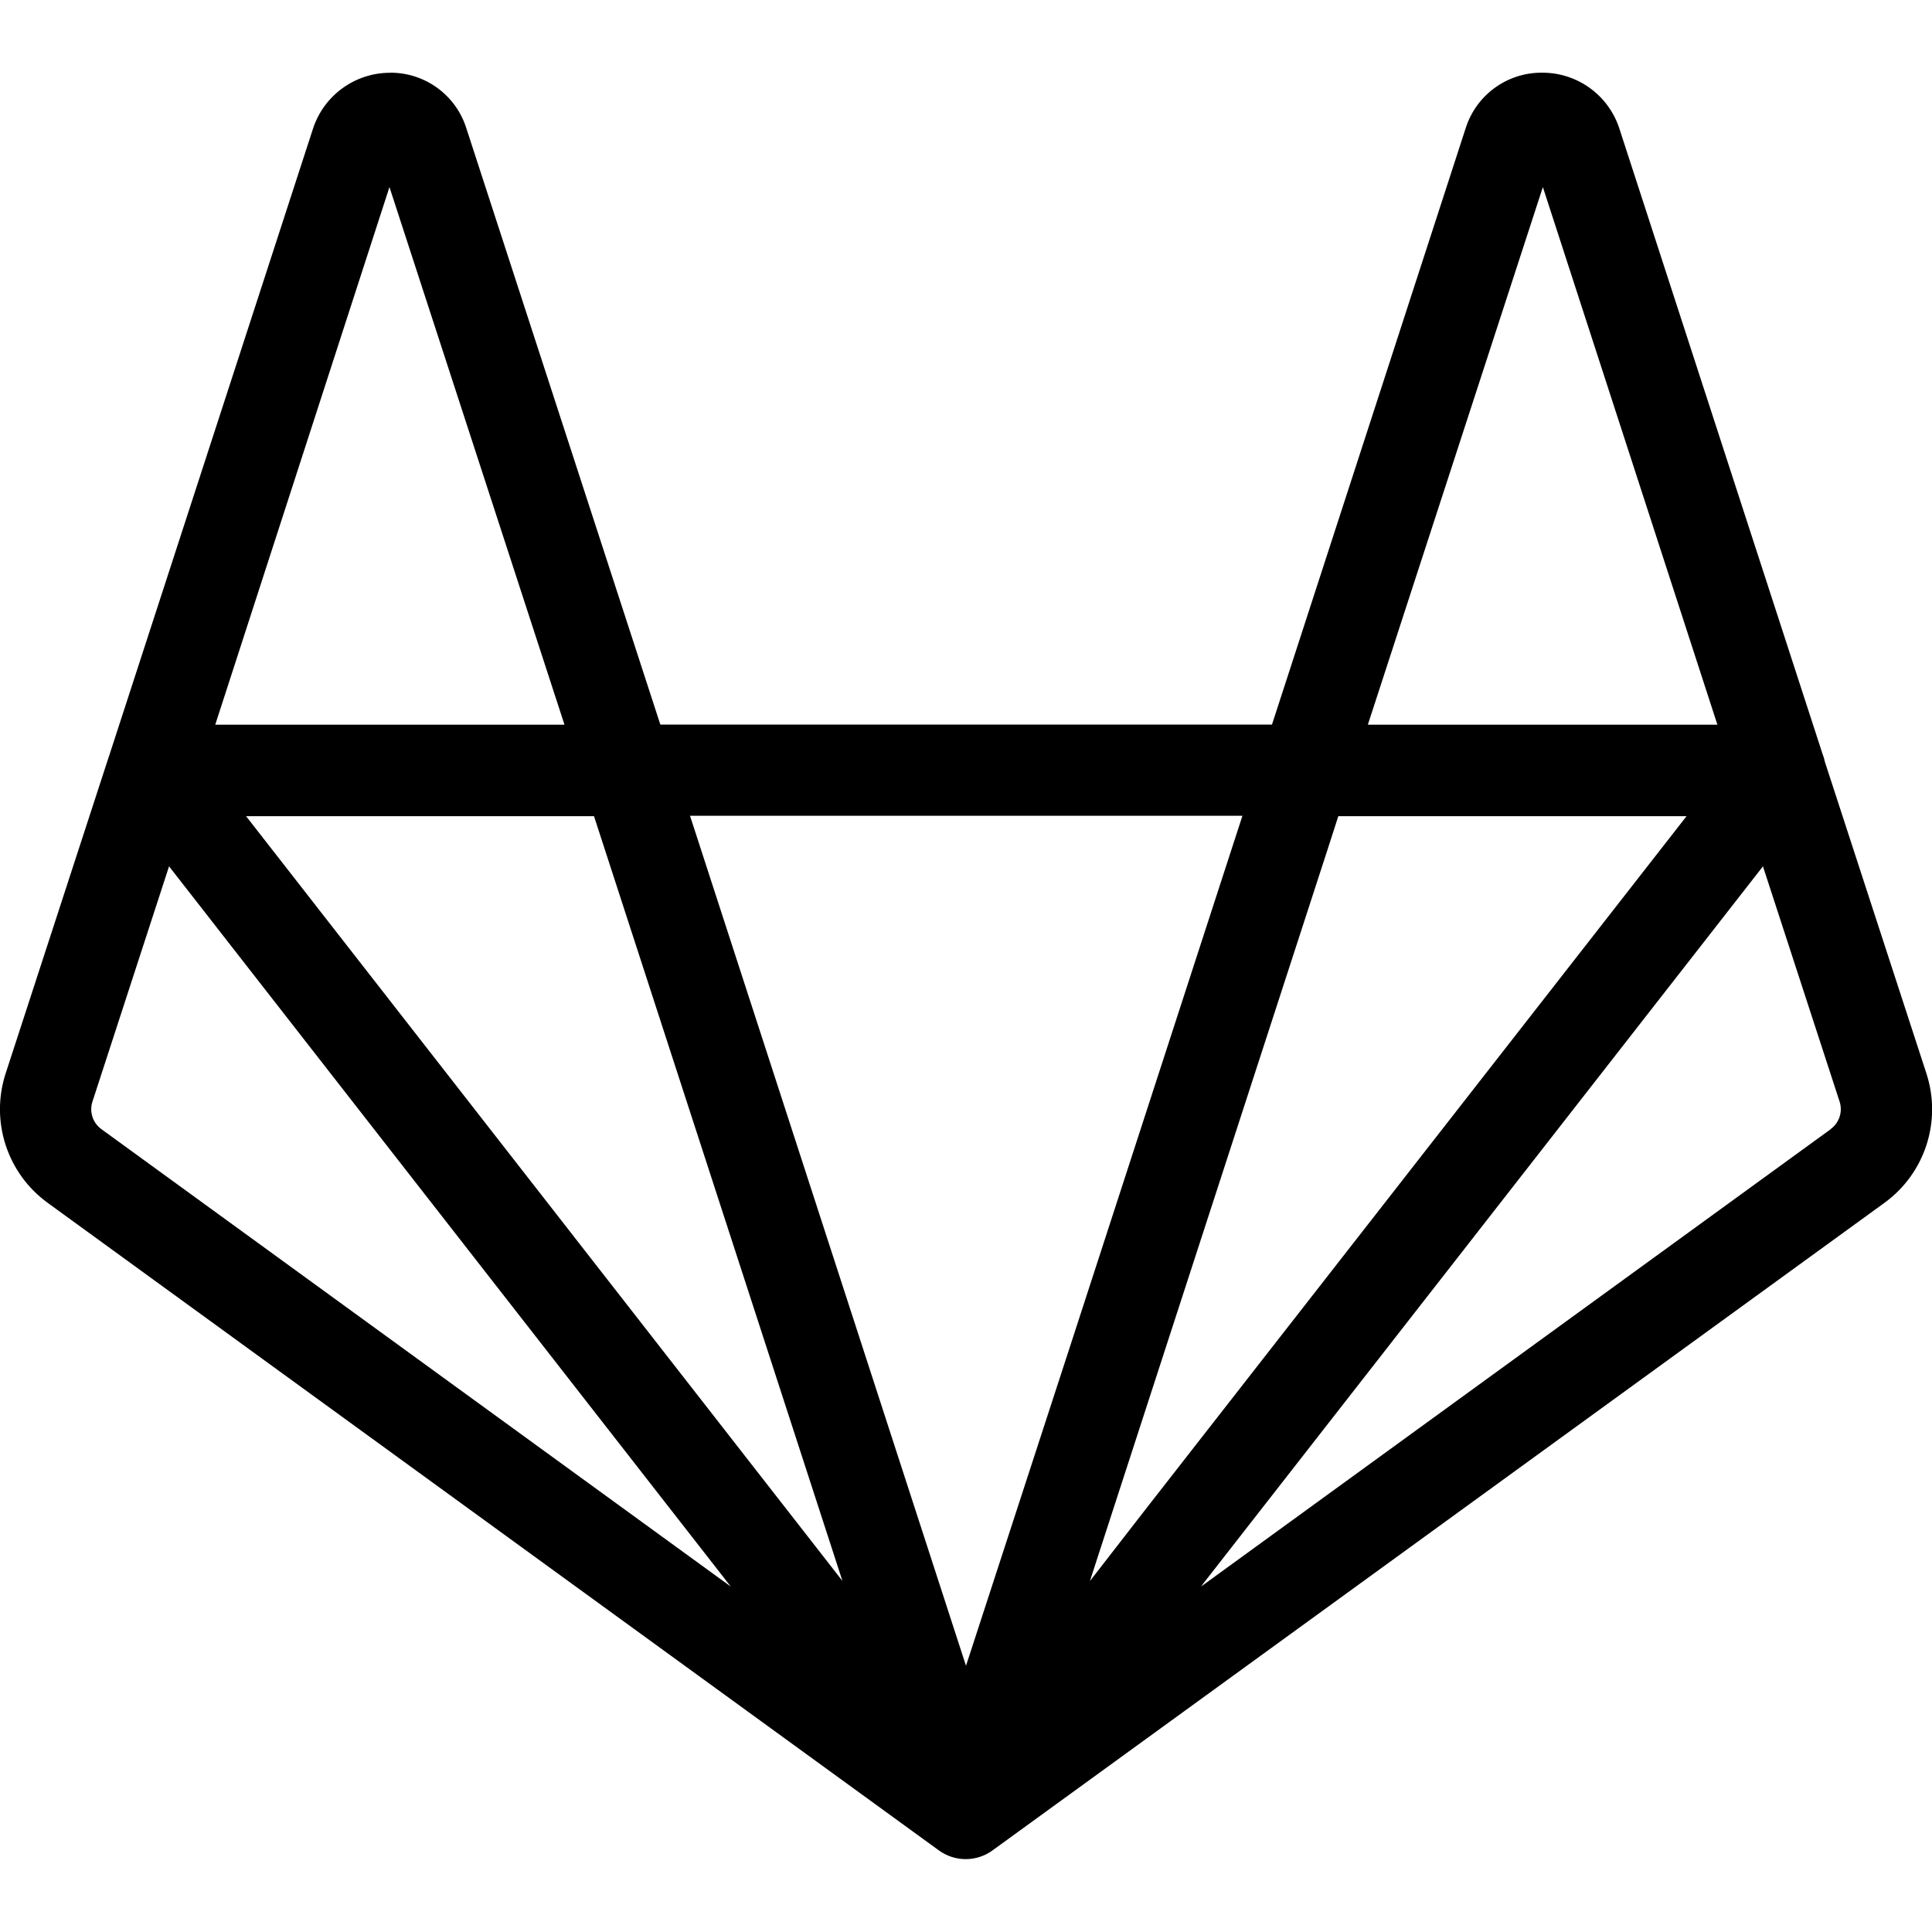
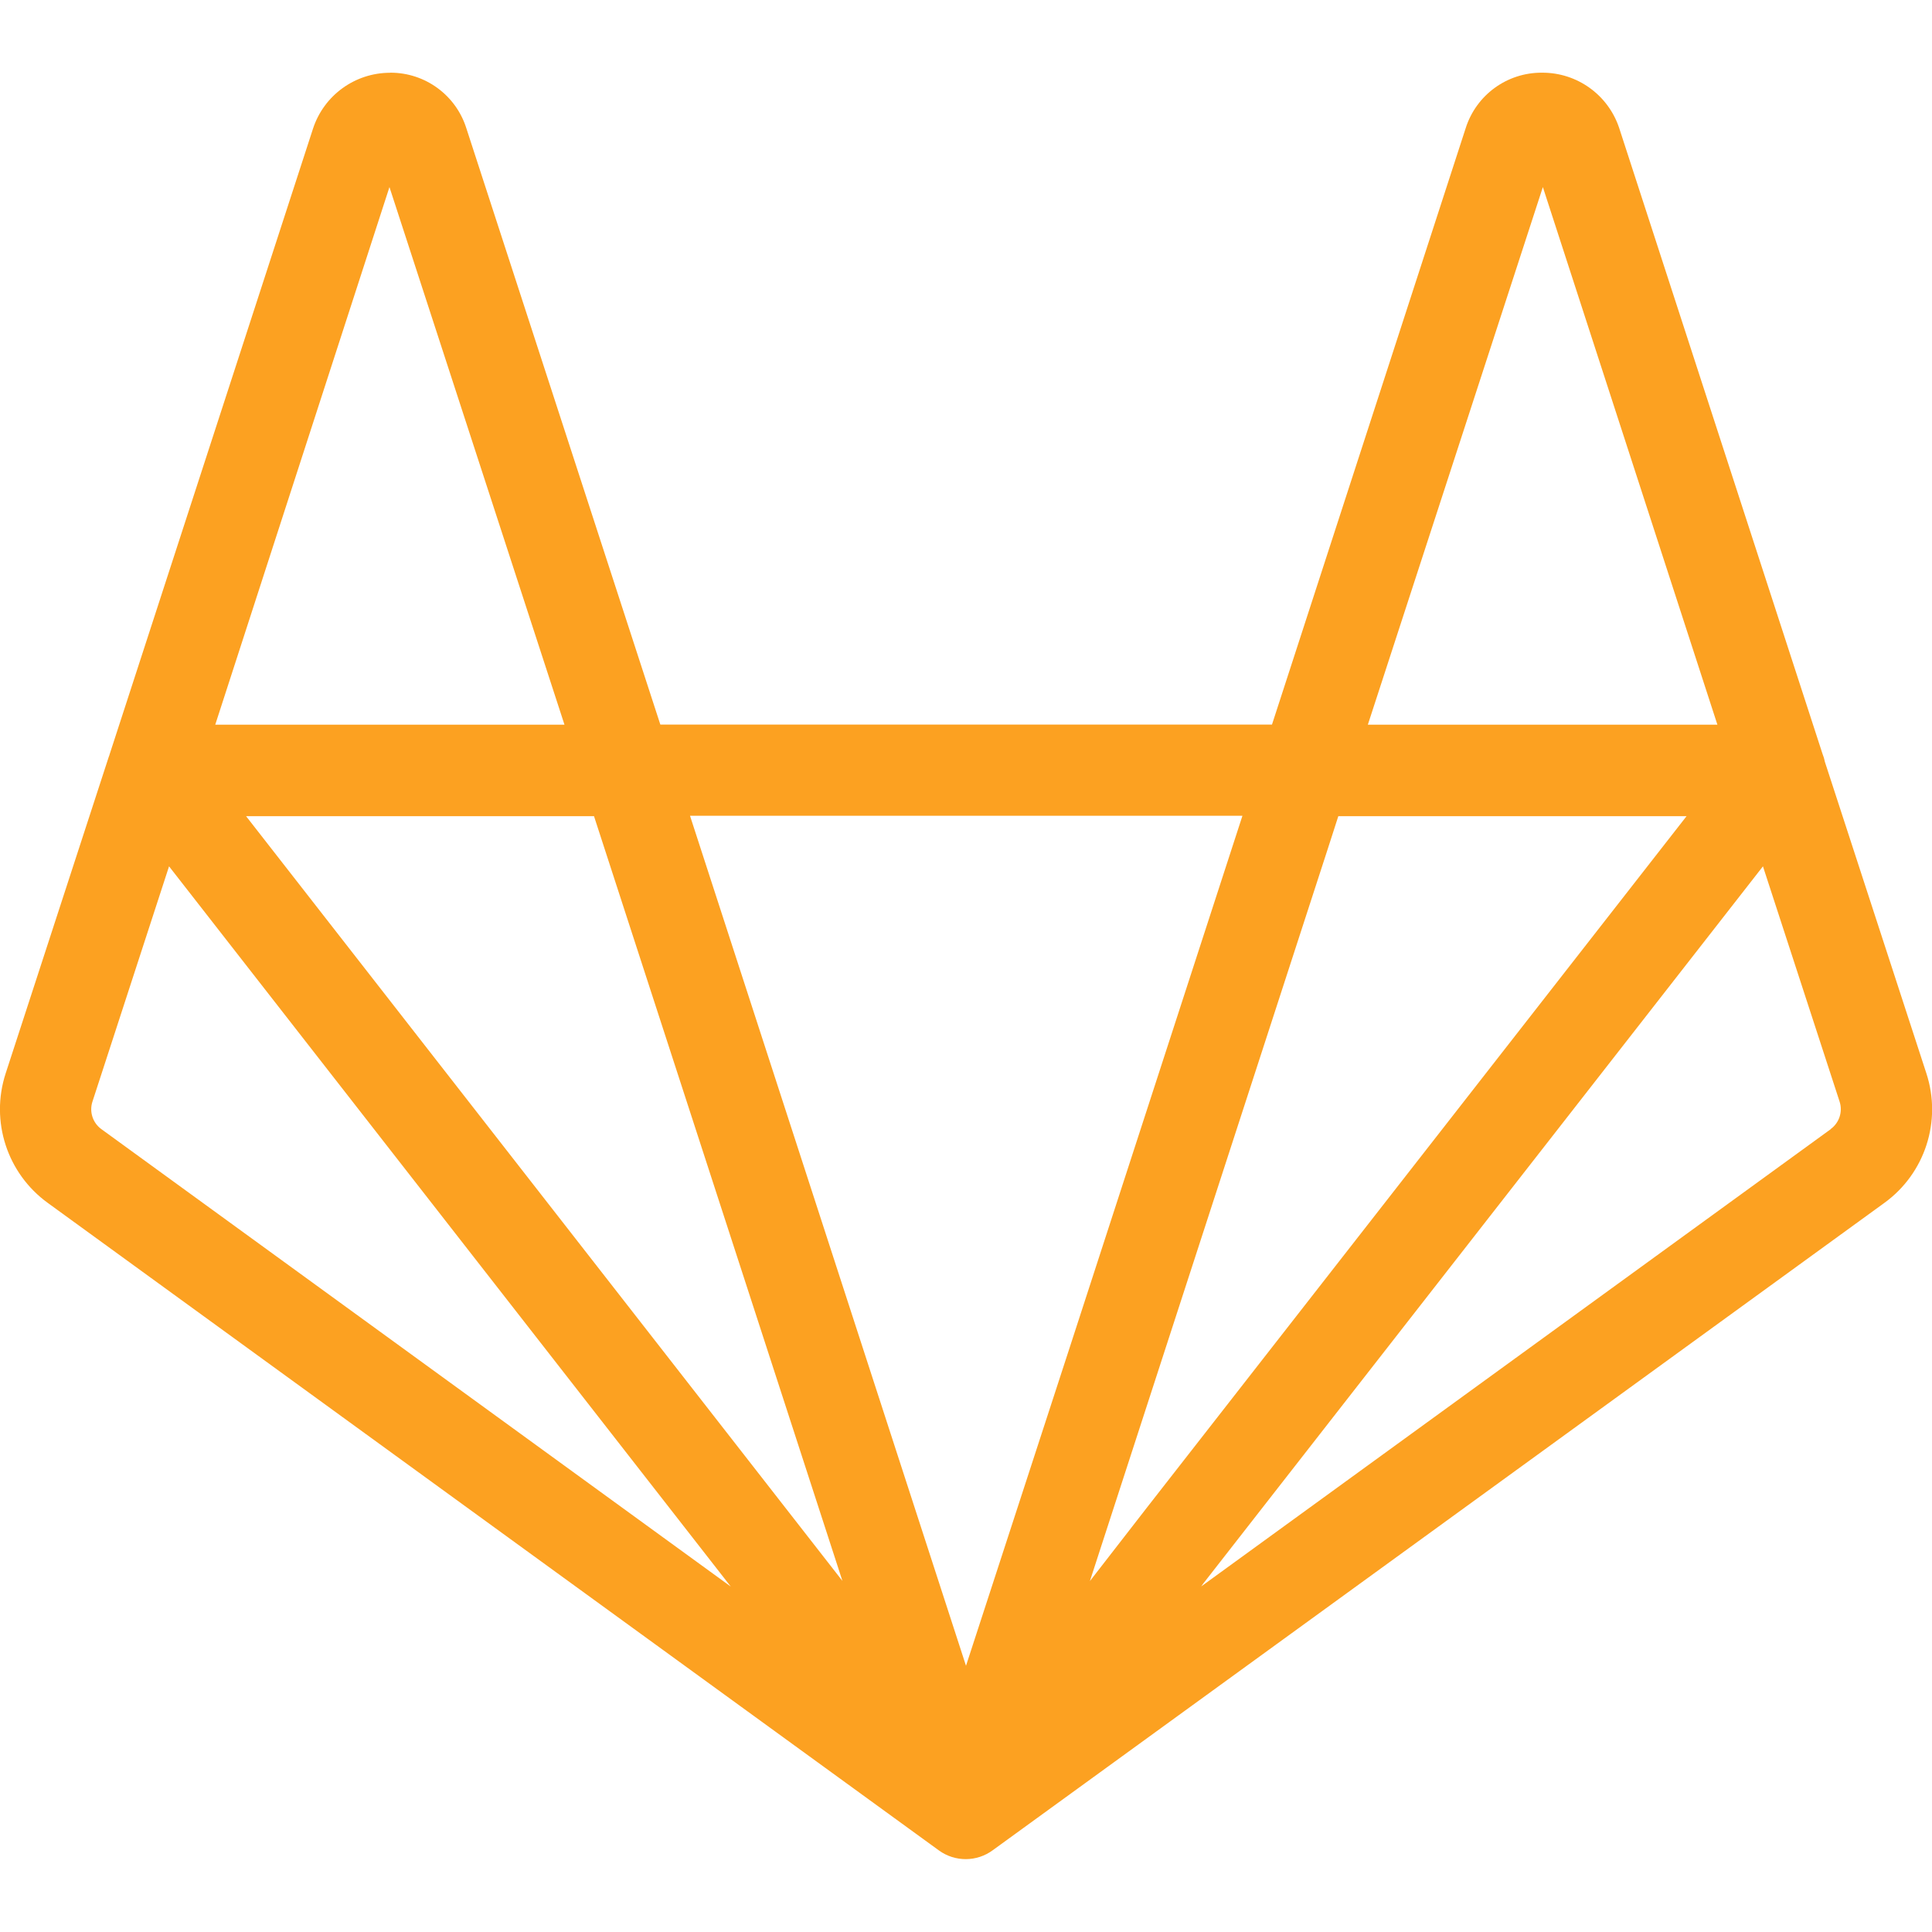
- <svg xmlns="http://www.w3.org/2000/svg" role="img" viewBox="0 0 24 24">
+ <svg xmlns="http://www.w3.org/2000/svg" role="img" viewBox="0 0 24 24" style="fill: #FCA121;" height="18">
  <path d="M4.844.904a1.007 1.007 0 00-.955.692l-2.53 7.783c0 .007-.005.012-.007.02L.07 13.335a1.437 1.437 0 00.522 1.607l11.072 8.045a.566.566 0 00.67-.004l11.074-8.04a1.436 1.436 0 00.522-1.61l-1.26-3.867a.547.547 0 00-.031-.104l-2.526-7.775a1.004 1.004 0 00-.957-.684.987.987 0 00-.949.69l-2.406 7.408H8.203l-2.41-7.408a.987.987 0 00-.943-.69h-.006zm-.006 1.42l2.174 6.678H2.674l2.164-6.678zm14.328 0l2.168 6.678h-4.342l2.174-6.678zm-10.594 7.81h6.862l-2.15 6.618L12 20.693 8.572 10.135zm-5.515.005h4.322l3.086 9.5-7.408-9.5zm13.568 0h4.326l-6.703 8.588-.709.914 2.959-9.108.127-.394zM2.1 10.762l6.978 8.947-7.818-5.682a.305.305 0 01-.112-.341l.952-2.924zm19.8 0l.952 2.922a.305.305 0 01-.11.341v.002l-7.82 5.68.025-.035 6.953-8.91Z" />
</svg>
